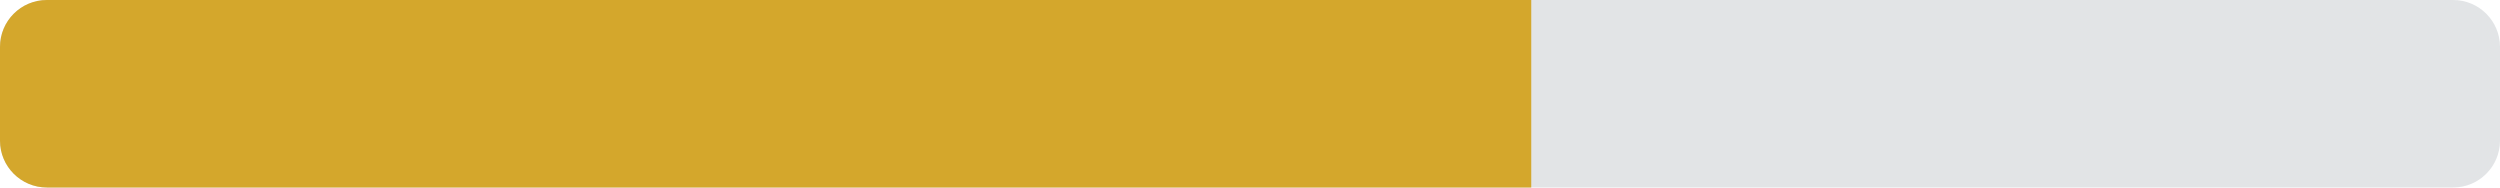
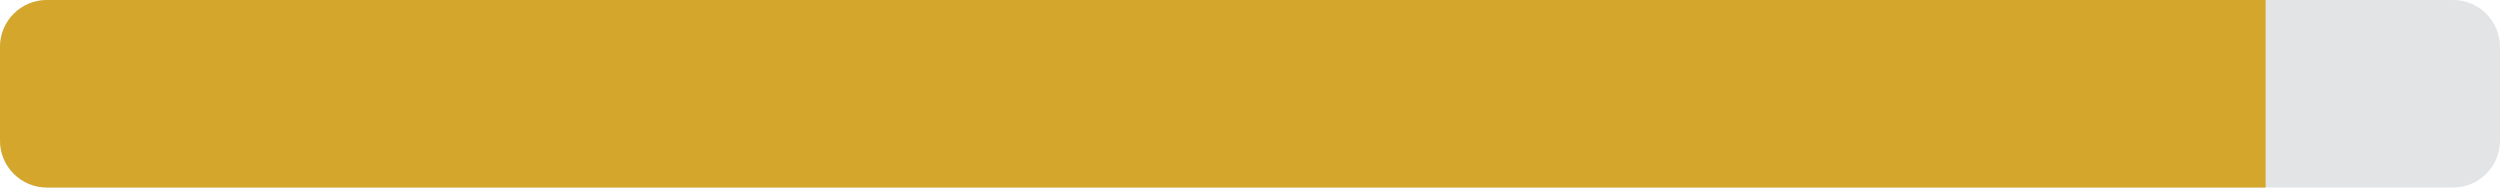
- <svg xmlns="http://www.w3.org/2000/svg" width="160" height="12" viewBox="0 0 160 12" role="img" aria-label="azure avm-res-operationalinsights-workspace: 19 of 31 variables covered (partial)">
+ <svg xmlns="http://www.w3.org/2000/svg" width="160" height="12" viewBox="0 0 160 12" role="img" aria-label="azure avm-res-operationalinsights-workspace: 28 of 31 variables covered (partial)">
  <clipPath id="r">
    <rect width="160" height="12" rx="3" />
  </clipPath>
  <g clip-path="url(#r)">
    <rect width="160" height="12" fill="#8c959f" fill-opacity="0.25" />
-     <rect width="98" height="12" fill="#d4a72c" />
+     <rect width="145" height="12" fill="#d4a72c" />
  </g>
</svg>
